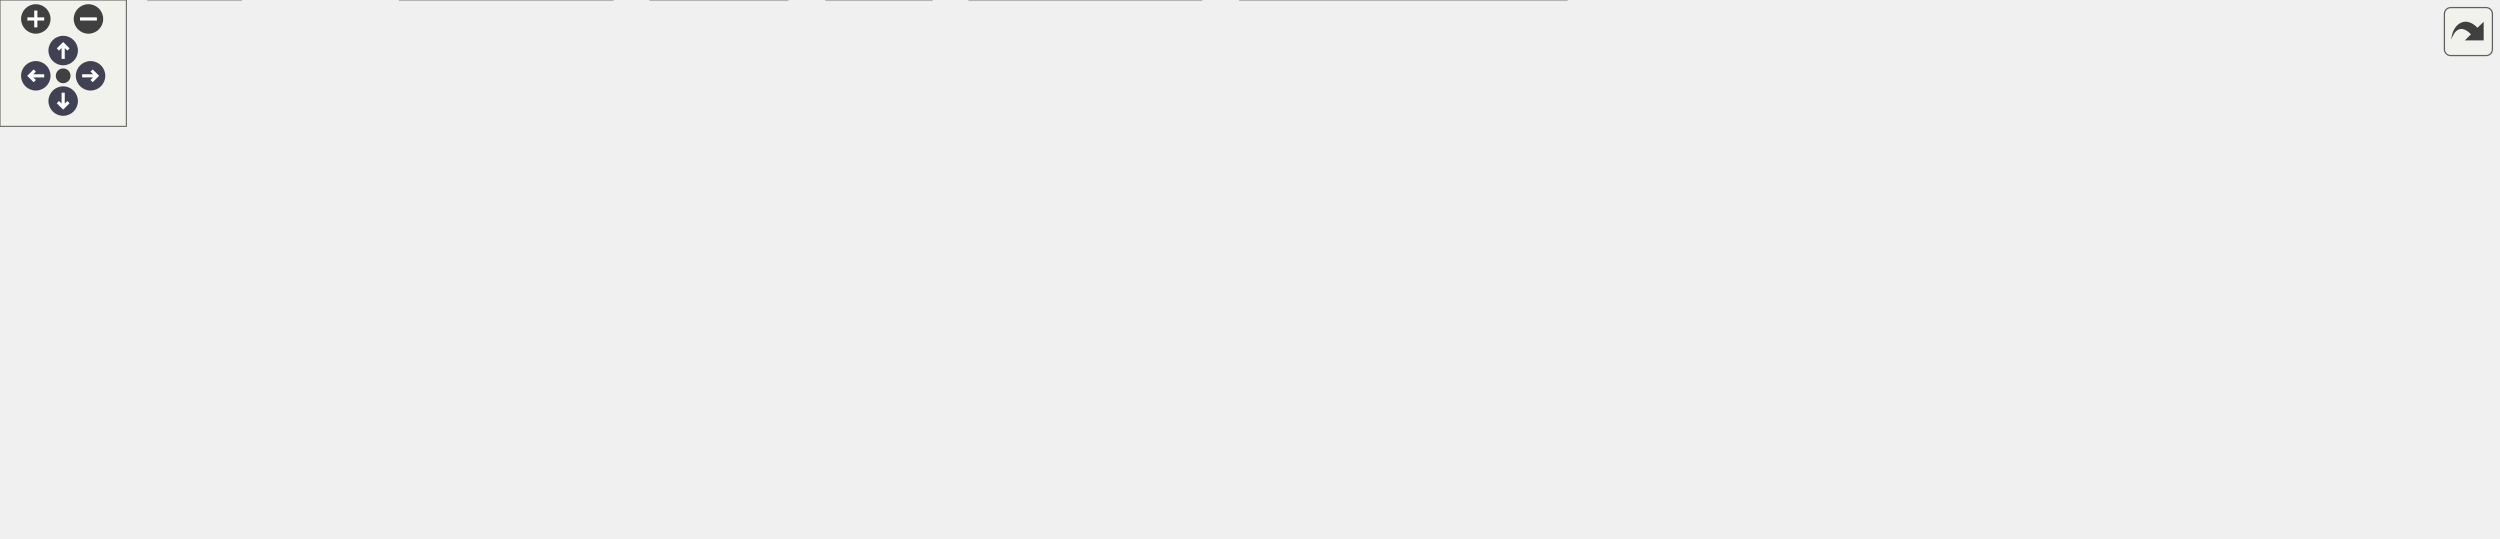
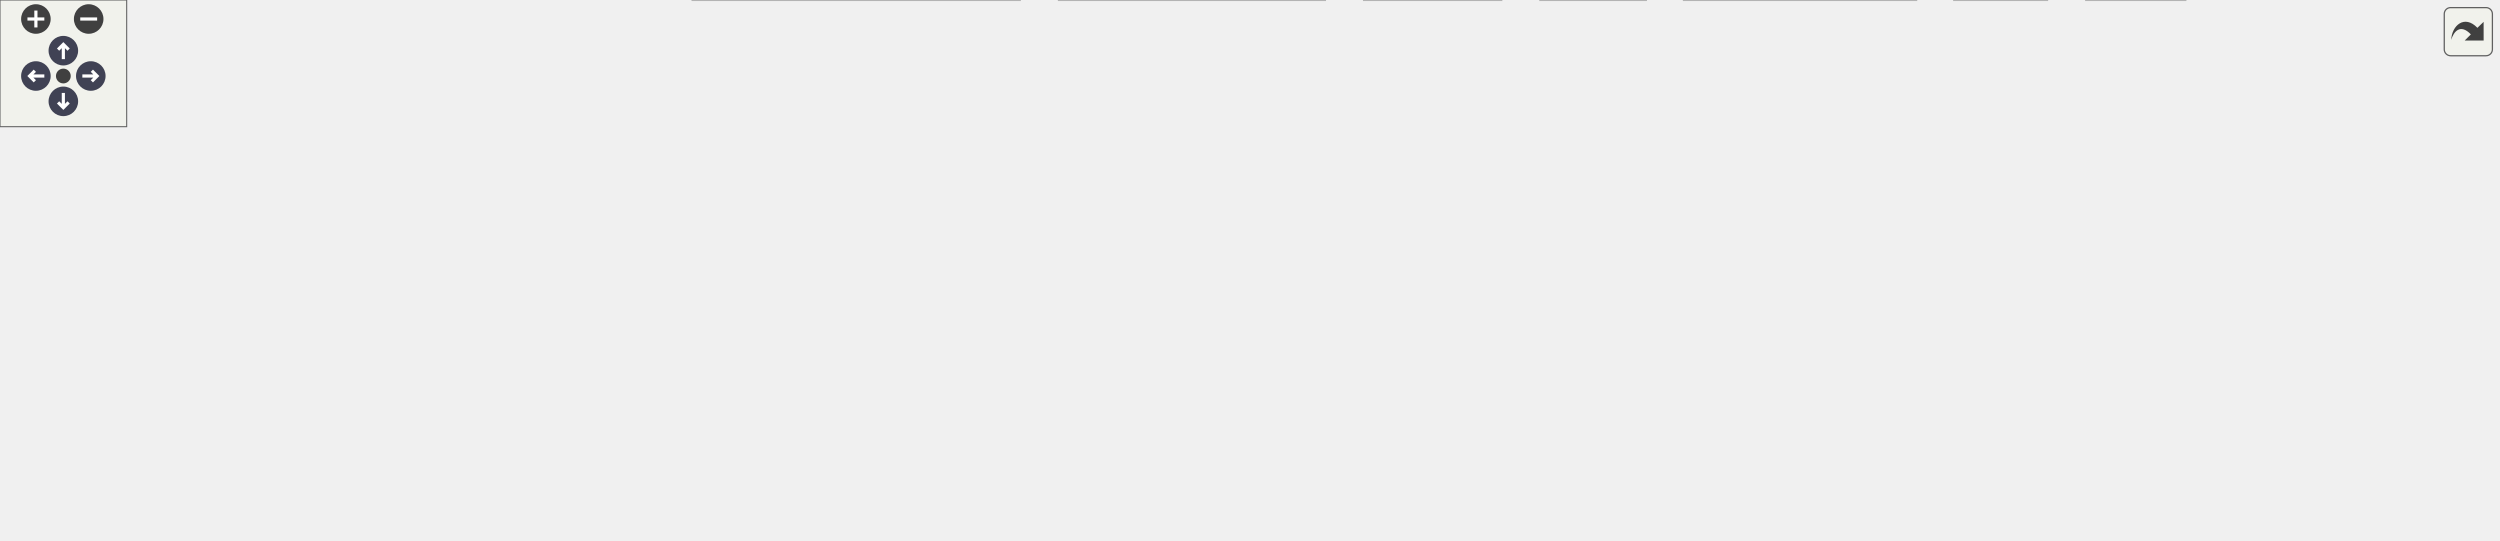
<svg xmlns="http://www.w3.org/2000/svg" xmlns:xlink="http://www.w3.org/1999/xlink" id="main" version="1.1" xml:space="preserve">
  <style type="text/css">
.node, .edge {opacity: 0.7;}
.node.selected, .edge.selected {opacity: 1;}
.edge:hover path { stroke: red; }
.edge:hover polygon { stroke: red; fill: red; }
</style>
  <defs>
    <circle id="rim" cx="0" cy="0" r="7" />
    <circle id="rim2" cx="0" cy="0" r="3.5" />
    <g id="zoomPlus">
      <use xlink:href="#rim" fill="#404040">
        <set attributeName="fill" to="#808080" begin="zoomplus.mouseover" end="zoomplus.mouseout" />
      </use>
      <path d="M-4,0h8M0,-4v8" fill="none" stroke="white" stroke-width="1.5" pointer-events="none" />
    </g>
    <g id="zoomMin">
      <use xlink:href="#rim" fill="#404040">
        <set attributeName="fill" to="#808080" begin="zoomminus.mouseover" end="zoomminus.mouseout" />
      </use>
      <path d="M-4,0h8" fill="none" stroke="white" stroke-width="1.5" pointer-events="none" />
    </g>
    <g id="arrowUp" transform="translate(30 24)">
      <use xlink:href="#rim" />
      <path pointer-events="none" fill="none" stroke="white" stroke-width="1.5" d="M0,-3.0v7 M-2.5,-0.5L0,-3.0L2.5,-0.5" />
    </g>
    <g id="arrowRight" transform="rotate(90) translate(36 -43)">
      <use xlink:href="#rim" />
      <path pointer-events="none" fill="none" stroke="white" stroke-width="1.5" d="M0,-3.0v7 M-2.5,-0.5L0,-3.0L2.5,-0.5" />
    </g>
    <g id="arrowDown" transform="rotate(180) translate(-30 -48)">
      <use xlink:href="#rim" />
      <path pointer-events="none" fill="none" stroke="white" stroke-width="1.5" d="M0,-3.0v7 M-2.5,-0.5L0,-3.0L2.5,-0.5" />
    </g>
    <g id="arrowLeft" transform="rotate(270) translate(-36 17)">
      <use xlink:href="#rim" />
      <path pointer-events="none" fill="none" stroke="white" stroke-width="1.5" d="M0,-3.0v7 M-2.5,-0.5L0,-3.0L2.5,-0.5" />
    </g>
    <g id="resetDef">
      <use xlink:href="#rim2" fill="#404040">
        <set attributeName="fill" to="#808080" begin="reset.mouseover" end="reset.mouseout" />
      </use>
    </g>
  </defs>
  <svg id="graph" class="graph">
    <g id="viewport">
      <g id="Node000001" class="node">
        <g id="a_Node000001">
          <a xlink:title=" ">
-             <polygon fill="#999999" stroke="#666666" points="514.9,-195 375.9,-195 375.9,-165 514.9,-165 514.9,-195" />
-             <text text-anchor="start" x="383.9" y="-183" font-family="Helvetica,sans-Serif" font-size="10.00">include/engine/systems</text>
-             <text text-anchor="middle" x="445.4" y="-172" font-family="Helvetica,sans-Serif" font-size="10.00">/OptionsMenuFactory.hpp</text>
+             <polygon fill="#999999" stroke="#666666" points="810,-195 671,-195 671,-165 810,-165 810,-195" />
+             <text text-anchor="start" x="679" y="-183" font-family="Helvetica,sans-Serif" font-size="10.00">include/engine/systems</text>
+             <text text-anchor="middle" x="740.5" y="-172" font-family="Helvetica,sans-Serif" font-size="10.00">/OptionsMenuFactory.hpp</text>
          </a>
        </g>
      </g>
      <g id="Node000002" class="node">
        <g id="a_Node000002">
          <a xlink:title=" ">
-             <polygon fill="#e0e0e0" stroke="#999999" points="358.4,-74 304.4,-74 304.4,-55 358.4,-55 358.4,-74" />
-             <text text-anchor="middle" x="331.4" y="-62" font-family="Helvetica,sans-Serif" font-size="10.00">ecs.hpp</text>
+             <polygon fill="#e0e0e0" stroke="#999999" points="684.5,-74 630.5,-74 630.5,-55 684.5,-55 684.5,-74" />
+             <text text-anchor="middle" x="657.5" y="-62" font-family="Helvetica,sans-Serif" font-size="10.00">ecs.hpp</text>
          </a>
        </g>
      </g>
      <g id="edge1_Node000001_Node000002" class="edge">
        <g id="a_edge1_Node000001_Node000002">
          <a xlink:title=" ">
-             <path fill="none" stroke="#63b8ff" d="M430.96,-164.63C409.62,-143.37 369.77,-103.71 347.51,-81.54" />
-             <polygon fill="#63b8ff" stroke="#63b8ff" points="349.72,-78.8 340.17,-74.23 344.79,-83.77 349.72,-78.8" />
+             <path fill="none" stroke="#63b8ff" d="M729.99,-164.63C714.65,-143.65 686.2,-104.75 669.87,-82.42" />
+             <polygon fill="#63b8ff" stroke="#63b8ff" points="672.61,-80.24 663.88,-74.23 666.96,-84.37 672.61,-80.24" />
          </a>
        </g>
      </g>
      <g id="Node000003" class="node">
        <g id="a_Node000003">
          <a xlink:href="Components_8hpp.html" target="_top" xlink:title=" ">
-             <polygon fill="white" stroke="#666666" points="555.9,-74 376.9,-74 376.9,-55 555.9,-55 555.9,-74" />
-             <text text-anchor="middle" x="466.4" y="-62" font-family="Helvetica,sans-Serif" font-size="10.00">engine/systems/Components.hpp</text>
+             <polygon fill="white" stroke="#666666" points="882,-74 703,-74 703,-55 882,-55 882,-74" />
+             <text text-anchor="middle" x="792.5" y="-62" font-family="Helvetica,sans-Serif" font-size="10.00">engine/systems/Components.hpp</text>
          </a>
        </g>
      </g>
      <g id="edge2_Node000001_Node000003" class="edge">
        <g id="a_edge2_Node000001_Node000003">
          <a xlink:title=" ">
-             <path fill="none" stroke="#63b8ff" d="M448.06,-164.63C451.84,-144.21 458.76,-106.81 462.93,-84.24" />
-             <polygon fill="#63b8ff" stroke="#63b8ff" points="466.41,-84.7 464.79,-74.23 459.52,-83.43 466.41,-84.7" />
+             <path fill="none" stroke="#63b8ff" d="M747.09,-164.63C756.57,-143.93 774.05,-105.78 784.33,-83.32" />
+             <polygon fill="#63b8ff" stroke="#63b8ff" points="787.52,-84.78 788.5,-74.23 781.15,-81.86 787.52,-84.78" />
+           </a>
+         </g>
+       </g>
+       <g id="Node000011" class="node">
+         <g id="a_Node000011">
+           <a xlink:href="InputSystem_8hpp.html" target="_top" xlink:title=" ">
+             <polygon fill="white" stroke="#666666" points="536,-129 357,-129 357,-110 536,-110 536,-129" />
+             <text text-anchor="middle" x="446.5" y="-117" font-family="Helvetica,sans-Serif" font-size="10.00">engine/systems/InputSystem.hpp</text>
+           </a>
+         </g>
+       </g>
+       <g id="edge10_Node000001_Node000011" class="edge">
+         <g id="a_edge10_Node000001_Node000011">
+           <a xlink:title=" ">
+             <path fill="none" stroke="#63b8ff" d="M670.83,-165.14C618.19,-154.66 547.08,-140.51 499.14,-130.97" />
+             <polygon fill="#63b8ff" stroke="#63b8ff" points="499.77,-127.53 489.28,-129.01 498.4,-134.4 499.77,-127.53" />
+           </a>
+         </g>
+       </g>
+       <g id="Node000017" class="node">
+         <g id="a_Node000017">
+           <a xlink:href="SoundSystem_8hpp.html" target="_top" xlink:title=" ">
+             <polygon fill="white" stroke="#666666" points="1003,-129 818,-129 818,-110 1003,-110 1003,-129" />
+             <text text-anchor="middle" x="910.5" y="-117" font-family="Helvetica,sans-Serif" font-size="10.00">engine/systems/SoundSystem.hpp</text>
+           </a>
+         </g>
+       </g>
+       <g id="edge19_Node000001_Node000017" class="edge">
+         <g id="a_edge19_Node000001_Node000017">
+           <a xlink:title=" ">
+             <path fill="none" stroke="#63b8ff" d="M781.22,-164.99C810.09,-155.05 848.41,-141.86 875.83,-132.43" />
+             <polygon fill="#63b8ff" stroke="#63b8ff" points="877.08,-135.7 885.39,-129.14 874.8,-129.08 877.08,-135.7" />
+           </a>
+         </g>
+       </g>
+       <g id="Node000004" class="node">
+         <g id="a_Node000004">
+           <a xlink:title=" ">
+             <polygon fill="#e0e0e0" stroke="#999999" points="907.5,-19 797.5,-19 797.5,0 907.5,0 907.5,-19" />
+             <text text-anchor="middle" x="852.5" y="-7" font-family="Helvetica,sans-Serif" font-size="10.00">SFML/Graphics.hpp</text>
+           </a>
+         </g>
+       </g>
+       <g id="edge3_Node000003_Node000004" class="edge">
+         <g id="a_edge3_Node000003_Node000004">
+           <a xlink:title=" ">
+             <path fill="none" stroke="#63b8ff" d="M802.14,-54.98C811.01,-47.15 824.37,-35.34 835.11,-25.86" />
+             <polygon fill="#63b8ff" stroke="#63b8ff" points="837.51,-28.41 842.68,-19.17 832.87,-23.17 837.51,-28.41" />
+           </a>
+         </g>
+       </g>
+       <g id="Node000005" class="node">
+         <g id="a_Node000005">
+           <a xlink:title=" ">
+             <polygon fill="#e0e0e0" stroke="#999999" points="483,-19 328,-19 328,0 483,0 483,-19" />
+             <text text-anchor="middle" x="405.5" y="-7" font-family="Helvetica,sans-Serif" font-size="10.00">SFML/Window/Keyboard.hpp</text>
+           </a>
+         </g>
+       </g>
+       <g id="edge4_Node000003_Node000005" class="edge">
+         <g id="a_edge4_Node000003_Node000005">
+           <a xlink:title=" ">
+             <path fill="none" stroke="#63b8ff" d="M730.32,-54.98C661.45,-45.55 550.55,-30.36 477.84,-20.41" />
+             <polygon fill="#63b8ff" stroke="#63b8ff" points="478.23,-16.93 467.84,-19.04 477.28,-23.86 478.23,-16.93" />
+           </a>
+         </g>
+       </g>
+       <g id="Node000006" class="node">
+         <g id="a_Node000006">
+           <a xlink:title=" ">
+             <polygon fill="#e0e0e0" stroke="#999999" points="627.5,-19 501.5,-19 501.5,0 627.5,0 627.5,-19" />
+             <text text-anchor="middle" x="564.5" y="-7" font-family="Helvetica,sans-Serif" font-size="10.00">engine/Core/Menu.hpp</text>
+           </a>
+         </g>
+       </g>
+       <g id="edge5_Node000003_Node000006" class="edge">
+         <g id="a_edge5_Node000003_Node000006">
+           <a xlink:title=" ">
+             <path fill="none" stroke="#63b8ff" d="M755.87,-54.98C716.59,-45.86 654.13,-31.33 611.31,-21.38" />
+             <polygon fill="#63b8ff" stroke="#63b8ff" points="611.95,-17.94 601.42,-19.08 610.37,-24.76 611.95,-17.94" />
+           </a>
+         </g>
+       </g>
+       <g id="Node000007" class="node">
+         <g id="a_Node000007">
+           <a xlink:title=" ">
+             <polygon fill="#e0e0e0" stroke="#999999" points="969.5,-19 925.5,-19 925.5,0 969.5,0 969.5,-19" />
+             <text text-anchor="middle" x="947.5" y="-7" font-family="Helvetica,sans-Serif" font-size="10.00">string</text>
+           </a>
+         </g>
+       </g>
+       <g id="edge6_Node000003_Node000007" class="edge">
+         <g id="a_edge6_Node000003_Node000007">
+           <a xlink:title=" ">
+             <path fill="none" stroke="#63b8ff" d="M817.4,-54.98C844.04,-45.88 886.38,-31.4 915.48,-21.45" />
+             <polygon fill="#63b8ff" stroke="#63b8ff" points="916.84,-24.68 925.17,-18.13 914.58,-18.06 916.84,-24.68" />
+           </a>
+         </g>
+       </g>
+       <g id="Node000008" class="node">
+         <g id="a_Node000008">
+           <a xlink:title=" ">
+             <polygon fill="#e0e0e0" stroke="#999999" points="1035,-19 988,-19 988,0 1035,0 1035,-19" />
+             <text text-anchor="middle" x="1011.5" y="-7" font-family="Helvetica,sans-Serif" font-size="10.00">vector</text>
+           </a>
+         </g>
+       </g>
+       <g id="edge7_Node000003_Node000008" class="edge">
+         <g id="a_edge7_Node000003_Node000008">
+           <a xlink:title=" ">
+             <path fill="none" stroke="#63b8ff" d="M828.9,-54.99C864.38,-46.65 920.1,-33.43 977.71,-19.16" />
+             <polygon fill="#63b8ff" stroke="#63b8ff" points="978.86,-22.48 987.72,-16.68 977.17,-15.69 978.86,-22.48" />
+           </a>
+         </g>
+       </g>
+       <g id="Node000009" class="node">
+         <g id="a_Node000009">
+           <a xlink:title=" ">
+             <polygon fill="#e0e0e0" stroke="#999999" points="711,-19 646,-19 646,0 711,0 711,-19" />
+             <text text-anchor="middle" x="678.5" y="-7" font-family="Helvetica,sans-Serif" font-size="10.00">functional</text>
+           </a>
+         </g>
+       </g>
+       <g id="edge8_Node000003_Node000009" class="edge">
+         <g id="a_edge8_Node000003_Node000009">
+           <a xlink:title=" ">
+             <path fill="none" stroke="#63b8ff" d="M774.18,-54.98C755.84,-46.46 727.39,-33.23 706.27,-23.41" />
+             <polygon fill="#63b8ff" stroke="#63b8ff" points="707.69,-20.21 697.15,-19.17 704.74,-26.56 707.69,-20.21" />
          </a>
        </g>
      </g>
      <g id="Node000010" class="node">
        <g id="a_Node000010">
-           <a xlink:href="InputSystem_8hpp.html" target="_top" xlink:title=" ">
-             <polygon fill="white" stroke="#666666" points="770.9,-129 591.9,-129 591.9,-110 770.9,-110 770.9,-129" />
-             <text text-anchor="middle" x="681.4" y="-117" font-family="Helvetica,sans-Serif" font-size="10.00">engine/systems/InputSystem.hpp</text>
-           </a>
-         </g>
-       </g>
-       <g id="edge9_Node000001_Node000010" class="edge">
-         <g id="a_edge9_Node000001_Node000010">
-           <a xlink:title=" ">
-             <path fill="none" stroke="#63b8ff" d="M501.93,-164.99C543.36,-154.72 598.83,-140.97 637.07,-131.49" />
-             <polygon fill="#63b8ff" stroke="#63b8ff" points="638.03,-134.86 646.89,-129.05 636.34,-128.06 638.03,-134.86" />
+           <a xlink:title=" ">
+             <polygon fill="#e0e0e0" stroke="#999999" points="779.5,-19 729.5,-19 729.5,0 779.5,0 779.5,-19" />
+             <text text-anchor="middle" x="754.5" y="-7" font-family="Helvetica,sans-Serif" font-size="10.00">cstdint</text>
+           </a>
+         </g>
+       </g>
+       <g id="edge9_Node000003_Node000010" class="edge">
+         <g id="a_edge9_Node000003_Node000010">
+           <a xlink:title=" ">
+             <path fill="none" stroke="#63b8ff" d="M786.23,-54.75C780.91,-47.34 773.14,-36.5 766.62,-27.41" />
+             <polygon fill="#63b8ff" stroke="#63b8ff" points="769.33,-25.18 760.66,-19.09 763.64,-29.26 769.33,-25.18" />
+           </a>
+         </g>
+       </g>
+       <g id="edge11_Node000011_Node000002" class="edge">
+         <g id="a_edge11_Node000011_Node000002">
+           <a xlink:title=" ">
+             <path fill="none" stroke="#63b8ff" d="M480.4,-109.98C518.77,-100.35 581.05,-84.7 620.61,-74.77" />
+             <polygon fill="#63b8ff" stroke="#63b8ff" points="621.55,-78.14 630.39,-72.31 619.84,-71.35 621.55,-78.14" />
+           </a>
+         </g>
+       </g>
+       <g id="edge12_Node000011_Node000003" class="edge">
+         <g id="a_edge12_Node000011_Node000003">
+           <a xlink:title=" ">
+             <path fill="none" stroke="#63b8ff" d="M502.09,-109.98C563.29,-100.61 661.6,-85.55 726.62,-75.59" />
+             <polygon fill="#63b8ff" stroke="#63b8ff" points="727.41,-79.01 736.76,-74.04 726.35,-72.09 727.41,-79.01" />
+           </a>
+         </g>
+       </g>
+       <g id="edge15_Node000011_Node000005" class="edge">
+         <g id="a_edge15_Node000011_Node000005">
+           <a xlink:title=" ">
+             <path fill="none" stroke="#63b8ff" d="M444.37,-109.72C441.26,-97.31 435,-74.06 427.5,-55 423.95,-45.98 419.27,-36.29 415.14,-28.27" />
+             <polygon fill="#63b8ff" stroke="#63b8ff" points="418.1,-26.37 410.33,-19.17 411.91,-29.64 418.1,-26.37" />
+           </a>
+         </g>
+       </g>
+       <g id="Node000012" class="node">
+         <g id="a_Node000012">
+           <a xlink:title=" ">
+             <polygon fill="#e0e0e0" stroke="#999999" points="612,-74 475,-74 475,-55 612,-55 612,-74" />
+             <text text-anchor="middle" x="543.5" y="-62" font-family="Helvetica,sans-Serif" font-size="10.00">SFML/Window/Event.hpp</text>
+           </a>
+         </g>
+       </g>
+       <g id="edge13_Node000011_Node000012" class="edge">
+         <g id="a_edge13_Node000011_Node000012">
+           <a xlink:title=" ">
+             <path fill="none" stroke="#63b8ff" d="M462.08,-109.98C477.27,-101.69 500.6,-88.94 518.4,-79.22" />
+             <polygon fill="#63b8ff" stroke="#63b8ff" points="520.53,-82.04 527.63,-74.17 517.18,-75.89 520.53,-82.04" />
+           </a>
+         </g>
+       </g>
+       <g id="Node000013" class="node">
+         <g id="a_Node000013">
+           <a xlink:title=" ">
+             <polygon fill="#e0e0e0" stroke="#999999" points="147,-74 0,-74 0,-55 147,-55 147,-74" />
+             <text text-anchor="middle" x="73.5" y="-62" font-family="Helvetica,sans-Serif" font-size="10.00">SFML/Window/Window.hpp</text>
+           </a>
+         </g>
+       </g>
+       <g id="edge14_Node000011_Node000013" class="edge">
+         <g id="a_edge14_Node000011_Node000013">
+           <a xlink:title=" ">
+             <path fill="none" stroke="#63b8ff" d="M386.57,-109.98C320.33,-100.57 213.74,-85.43 143.66,-75.47" />
+             <polygon fill="#63b8ff" stroke="#63b8ff" points="143.98,-71.98 133.59,-74.04 143,-78.91 143.98,-71.98" />
+           </a>
+         </g>
+       </g>
+       <g id="Node000014" class="node">
+         <g id="a_Node000014">
+           <a xlink:title=" ">
+             <polygon fill="#e0e0e0" stroke="#999999" points="312,-74 165,-74 165,-55 312,-55 312,-74" />
+             <text text-anchor="middle" x="238.5" y="-62" font-family="Helvetica,sans-Serif" font-size="10.00">SFML/Window/Joystick.hpp</text>
+           </a>
+         </g>
+       </g>
+       <g id="edge16_Node000011_Node000014" class="edge">
+         <g id="a_edge16_Node000011_Node000014">
+           <a xlink:title=" ">
+             <path fill="none" stroke="#63b8ff" d="M413.08,-109.98C377.56,-100.93 321.23,-86.58 282.2,-76.64" />
+             <polygon fill="#63b8ff" stroke="#63b8ff" points="282.74,-73.16 272.18,-74.08 281.01,-79.94 282.74,-73.16" />
+           </a>
+         </g>
+       </g>
+       <g id="Node000015" class="node">
+         <g id="a_Node000015">
+           <a xlink:title=" ">
+             <polygon fill="#e0e0e0" stroke="#999999" points="368.5,-74 330.5,-74 330.5,-55 368.5,-55 368.5,-74" />
+             <text text-anchor="middle" x="349.5" y="-62" font-family="Helvetica,sans-Serif" font-size="10.00">map</text>
+           </a>
+         </g>
+       </g>
+       <g id="edge17_Node000011_Node000015" class="edge">
+         <g id="a_edge17_Node000011_Node000015">
+           <a xlink:title=" ">
+             <path fill="none" stroke="#63b8ff" d="M430.92,-109.98C415.73,-101.69 392.4,-88.94 374.6,-79.22" />
+             <polygon fill="#63b8ff" stroke="#63b8ff" points="375.82,-75.89 365.37,-74.17 372.47,-82.04 375.82,-75.89" />
          </a>
        </g>
      </g>
      <g id="Node000016" class="node">
        <g id="a_Node000016">
-           <a xlink:href="SoundSystem_8hpp.html" target="_top" xlink:title=" ">
-             <polygon fill="white" stroke="#666666" points="354.9,-129 169.9,-129 169.9,-110 354.9,-110 354.9,-129" />
-             <text text-anchor="middle" x="262.4" y="-117" font-family="Helvetica,sans-Serif" font-size="10.00">engine/systems/SoundSystem.hpp</text>
-           </a>
-         </g>
-       </g>
-       <g id="edge18_Node000001_Node000016" class="edge">
-         <g id="a_edge18_Node000001_Node000016">
-           <a xlink:title=" ">
-             <path fill="none" stroke="#63b8ff" d="M401.57,-164.99C370.26,-154.98 328.62,-141.67 299.07,-132.22" />
-             <polygon fill="#63b8ff" stroke="#63b8ff" points="299.75,-128.76 289.16,-129.05 297.62,-135.43 299.75,-128.76" />
-           </a>
-         </g>
-       </g>
-       <g id="Node000004" class="node">
-         <g id="a_Node000004">
-           <a xlink:title=" ">
-             <polygon fill="#e0e0e0" stroke="#999999" points="570.4,-19 460.4,-19 460.4,0 570.4,0 570.4,-19" />
-             <text text-anchor="middle" x="515.4" y="-7" font-family="Helvetica,sans-Serif" font-size="10.00">SFML/Graphics.hpp</text>
-           </a>
-         </g>
-       </g>
-       <g id="edge3_Node000003_Node000004" class="edge">
-         <g id="a_edge3_Node000003_Node000004">
-           <a xlink:title=" ">
-             <path fill="none" stroke="#63b8ff" d="M474.49,-54.75C481.56,-47.11 491.99,-35.82 500.55,-26.56" />
-             <polygon fill="#63b8ff" stroke="#63b8ff" points="503.24,-28.81 507.46,-19.09 498.1,-24.06 503.24,-28.81" />
-           </a>
-         </g>
-       </g>
-       <g id="Node000005" class="node">
-         <g id="a_Node000005">
-           <a xlink:title=" ">
-             <polygon fill="#e0e0e0" stroke="#999999" points="743.9,-19 588.9,-19 588.9,0 743.9,0 743.9,-19" />
-             <text text-anchor="middle" x="666.4" y="-7" font-family="Helvetica,sans-Serif" font-size="10.00">SFML/Window/Keyboard.hpp</text>
-           </a>
-         </g>
-       </g>
-       <g id="edge4_Node000003_Node000005" class="edge">
-         <g id="a_edge4_Node000003_Node000005">
-           <a xlink:title=" ">
-             <path fill="none" stroke="#63b8ff" d="M498.53,-54.98C532.55,-45.97 586.4,-31.7 623.9,-21.76" />
-             <polygon fill="#63b8ff" stroke="#63b8ff" points="625.25,-25.03 634.01,-19.08 623.45,-18.26 625.25,-25.03" />
-           </a>
-         </g>
-       </g>
-       <g id="Node000006" class="node">
-         <g id="a_Node000006">
-           <a xlink:title=" ">
-             <polygon fill="#e0e0e0" stroke="#999999" points="290.9,-19 189.9,-19 189.9,0 290.9,0 290.9,-19" />
-             <text text-anchor="middle" x="240.4" y="-7" font-family="Helvetica,sans-Serif" font-size="10.00">engine/Menu.hpp</text>
-           </a>
-         </g>
-       </g>
-       <g id="edge5_Node000003_Node000006" class="edge">
-         <g id="a_edge5_Node000003_Node000006">
-           <a xlink:title=" ">
-             <path fill="none" stroke="#63b8ff" d="M430.09,-54.98C391.16,-45.86 329.24,-31.33 286.8,-21.38" />
-             <polygon fill="#63b8ff" stroke="#63b8ff" points="287.53,-17.96 277,-19.08 285.93,-24.77 287.53,-17.96" />
-           </a>
-         </g>
-       </g>
-       <g id="Node000007" class="node">
-         <g id="a_Node000007">
-           <a xlink:title=" ">
-             <polygon fill="#e0e0e0" stroke="#999999" points="114.4,-19 70.4,-19 70.4,0 114.4,0 114.4,-19" />
-             <text text-anchor="middle" x="92.4" y="-7" font-family="Helvetica,sans-Serif" font-size="10.00">string</text>
-           </a>
-         </g>
-       </g>
-       <g id="edge6_Node000003_Node000007" class="edge">
-         <g id="a_edge6_Node000003_Node000007">
-           <a xlink:title=" ">
-             <path fill="none" stroke="#63b8ff" d="M406.31,-54.98C326.28,-43.64 187.53,-23.98 124.83,-15.1" />
-             <polygon fill="#63b8ff" stroke="#63b8ff" points="125.12,-11.6 114.73,-13.66 124.14,-18.53 125.12,-11.6" />
-           </a>
-         </g>
-       </g>
-       <g id="Node000008" class="node">
-         <g id="a_Node000008">
-           <a xlink:title=" ">
-             <polygon fill="#e0e0e0" stroke="#999999" points="373.9,-19 308.9,-19 308.9,0 373.9,0 373.9,-19" />
-             <text text-anchor="middle" x="341.4" y="-7" font-family="Helvetica,sans-Serif" font-size="10.00">functional</text>
-           </a>
-         </g>
-       </g>
-       <g id="edge7_Node000003_Node000008" class="edge">
-         <g id="a_edge7_Node000003_Node000008">
-           <a xlink:title=" ">
-             <path fill="none" stroke="#63b8ff" d="M446.32,-54.98C426.03,-46.38 394.44,-32.99 371.23,-23.15" />
-             <polygon fill="#63b8ff" stroke="#63b8ff" points="372.42,-19.85 361.85,-19.17 369.69,-26.3 372.42,-19.85" />
-           </a>
-         </g>
-       </g>
-       <g id="Node000009" class="node">
-         <g id="a_Node000009">
-           <a xlink:title=" ">
-             <polygon fill="#e0e0e0" stroke="#999999" points="442.4,-19 392.4,-19 392.4,0 442.4,0 442.4,-19" />
-             <text text-anchor="middle" x="417.4" y="-7" font-family="Helvetica,sans-Serif" font-size="10.00">cstdint</text>
-           </a>
-         </g>
-       </g>
-       <g id="edge8_Node000003_Node000009" class="edge">
-         <g id="a_edge8_Node000003_Node000009">
-           <a xlink:title=" ">
-             <path fill="none" stroke="#63b8ff" d="M458.31,-54.75C451.24,-47.11 440.81,-35.82 432.25,-26.56" />
-             <polygon fill="#63b8ff" stroke="#63b8ff" points="434.7,-24.06 425.34,-19.09 429.56,-28.81 434.7,-24.06" />
-           </a>
-         </g>
-       </g>
-       <g id="edge10_Node000010_Node000002" class="edge">
-         <g id="a_edge10_Node000010_Node000002">
-           <a xlink:title=" ">
-             <path fill="none" stroke="#63b8ff" d="M609.01,-109.97C545.39,-102.06 450.43,-89.22 368.4,-74 368.3,-73.98 368.2,-73.96 368.1,-73.94" />
-             <polygon fill="#63b8ff" stroke="#63b8ff" points="368.92,-70.54 358.42,-71.99 367.53,-77.4 368.92,-70.54" />
-           </a>
-         </g>
-       </g>
-       <g id="edge11_Node000010_Node000003" class="edge">
-         <g id="a_edge11_Node000010_Node000003">
-           <a xlink:title=" ">
-             <path fill="none" stroke="#63b8ff" d="M646.86,-109.98C609.98,-100.89 551.41,-86.46 511.06,-76.51" />
-             <polygon fill="#63b8ff" stroke="#63b8ff" points="511.76,-73.08 501.21,-74.08 510.09,-79.87 511.76,-73.08" />
-           </a>
-         </g>
-       </g>
-       <g id="edge14_Node000010_Node000005" class="edge">
-         <g id="a_edge14_Node000010_Node000005">
-           <a xlink:title=" ">
-             <path fill="none" stroke="#63b8ff" d="M652.26,-109.87C635.05,-103.1 614.66,-91.79 604.4,-74 592.81,-53.92 616.28,-35.5 637.58,-23.73" />
-             <polygon fill="#63b8ff" stroke="#63b8ff" points="639.22,-26.83 646.48,-19.11 635.99,-20.62 639.22,-26.83" />
-           </a>
-         </g>
-       </g>
-       <g id="Node000011" class="node">
-         <g id="a_Node000011">
-           <a xlink:title=" ">
-             <polygon fill="#e0e0e0" stroke="#999999" points="749.9,-74 612.9,-74 612.9,-55 749.9,-55 749.9,-74" />
-             <text text-anchor="middle" x="681.4" y="-62" font-family="Helvetica,sans-Serif" font-size="10.00">SFML/Window/Event.hpp</text>
-           </a>
-         </g>
-       </g>
-       <g id="edge12_Node000010_Node000011" class="edge">
-         <g id="a_edge12_Node000010_Node000011">
-           <a xlink:title=" ">
-             <path fill="none" stroke="#63b8ff" d="M681.4,-109.75C681.4,-102.8 681.4,-92.85 681.4,-84.13" />
-             <polygon fill="#63b8ff" stroke="#63b8ff" points="684.9,-84.09 681.4,-74.09 677.9,-84.09 684.9,-84.09" />
-           </a>
-         </g>
-       </g>
-       <g id="Node000012" class="node">
-         <g id="a_Node000012">
-           <a xlink:title=" ">
-             <polygon fill="#e0e0e0" stroke="#999999" points="914.9,-74 767.9,-74 767.9,-55 914.9,-55 914.9,-74" />
-             <text text-anchor="middle" x="841.4" y="-62" font-family="Helvetica,sans-Serif" font-size="10.00">SFML/Window/Window.hpp</text>
-           </a>
-         </g>
-       </g>
-       <g id="edge13_Node000010_Node000012" class="edge">
-         <g id="a_edge13_Node000010_Node000012">
-           <a xlink:title=" ">
-             <path fill="none" stroke="#63b8ff" d="M707.11,-109.98C733.85,-101.13 775.93,-87.19 805.85,-77.28" />
-             <polygon fill="#63b8ff" stroke="#63b8ff" points="807.1,-80.55 815.49,-74.08 804.9,-73.9 807.1,-80.55" />
-           </a>
-         </g>
-       </g>
-       <g id="Node000013" class="node">
-         <g id="a_Node000013">
-           <a xlink:title=" ">
-             <polygon fill="#e0e0e0" stroke="#999999" points="1079.9,-74 932.9,-74 932.9,-55 1079.9,-55 1079.9,-74" />
-             <text text-anchor="middle" x="1006.4" y="-62" font-family="Helvetica,sans-Serif" font-size="10.00">SFML/Window/Joystick.hpp</text>
-           </a>
-         </g>
-       </g>
-       <g id="edge15_Node000010_Node000013" class="edge">
-         <g id="a_edge15_Node000010_Node000013">
-           <a xlink:title=" ">
-             <path fill="none" stroke="#63b8ff" d="M733.62,-109.98C790.98,-100.63 883.07,-85.61 944.14,-75.65" />
-             <polygon fill="#63b8ff" stroke="#63b8ff" points="944.74,-79.1 954.04,-74.04 943.61,-72.19 944.74,-79.1" />
-           </a>
-         </g>
-       </g>
-       <g id="Node000014" class="node">
-         <g id="a_Node000014">
-           <a xlink:title=" ">
-             <polygon fill="#e0e0e0" stroke="#999999" points="1136.4,-74 1098.4,-74 1098.4,-55 1136.4,-55 1136.4,-74" />
-             <text text-anchor="middle" x="1117.4" y="-62" font-family="Helvetica,sans-Serif" font-size="10.00">map</text>
-           </a>
-         </g>
-       </g>
-       <g id="edge16_Node000010_Node000014" class="edge">
-         <g id="a_edge16_Node000010_Node000014">
-           <a xlink:title=" ">
-             <path fill="none" stroke="#63b8ff" d="M771.28,-113.52C852.1,-107.93 974.05,-96.78 1088.27,-73.86" />
-             <polygon fill="#63b8ff" stroke="#63b8ff" points="1089.14,-77.26 1098.24,-71.83 1087.74,-70.4 1089.14,-77.26" />
-           </a>
-         </g>
-       </g>
-       <g id="Node000015" class="node">
-         <g id="a_Node000015">
-           <a xlink:title=" ">
-             <polygon fill="#e0e0e0" stroke="#999999" points="1186.4,-74 1154.4,-74 1154.4,-55 1186.4,-55 1186.4,-74" />
-             <text text-anchor="middle" x="1170.4" y="-62" font-family="Helvetica,sans-Serif" font-size="10.00">set</text>
-           </a>
-         </g>
-       </g>
-       <g id="edge17_Node000010_Node000015" class="edge">
-         <g id="a_edge17_Node000010_Node000015">
-           <a xlink:title=" ">
-             <path fill="none" stroke="#63b8ff" d="M771.29,-116.05C863.16,-112.15 1009.85,-102.05 1144.09,-73.79" />
-             <polygon fill="#63b8ff" stroke="#63b8ff" points="1145.1,-77.15 1154.15,-71.63 1143.64,-70.31 1145.1,-77.15" />
-           </a>
-         </g>
-       </g>
-       <g id="edge19_Node000016_Node000002" class="edge">
-         <g id="a_edge19_Node000016_Node000002">
-           <a xlink:title=" ">
-             <path fill="none" stroke="#63b8ff" d="M273.49,-109.98C283.89,-102 299.66,-89.88 312.12,-80.31" />
-             <polygon fill="#63b8ff" stroke="#63b8ff" points="314.31,-83.04 320.11,-74.17 310.05,-77.49 314.31,-83.04" />
-           </a>
-         </g>
-       </g>
-       <g id="edge20_Node000016_Node000003" class="edge">
-         <g id="a_edge20_Node000016_Node000003">
-           <a xlink:title=" ">
-             <path fill="none" stroke="#63b8ff" d="M295.18,-109.98C330.02,-100.93 385.27,-86.58 423.54,-76.64" />
-             <polygon fill="#63b8ff" stroke="#63b8ff" points="424.57,-79.98 433.37,-74.08 422.81,-73.21 424.57,-79.98" />
-           </a>
-         </g>
-       </g>
-       <g id="edge24_Node000016_Node000007" class="edge">
-         <g id="a_edge24_Node000016_Node000007">
-           <a xlink:title=" ">
-             <path fill="none" stroke="#63b8ff" d="M169.59,-114.7C104.81,-109.87 26.36,-98.9 5.4,-74 -14.68,-50.14 28.31,-30.42 60.73,-19.57" />
-             <polygon fill="#63b8ff" stroke="#63b8ff" points="61.91,-22.87 70.37,-16.5 59.78,-16.2 61.91,-22.87" />
-           </a>
-         </g>
-       </g>
-       <g id="Node000017" class="node">
-         <g id="a_Node000017">
-           <a xlink:title=" ">
-             <polygon fill="#e0e0e0" stroke="#999999" points="109.9,-74 14.9,-74 14.9,-55 109.9,-55 109.9,-74" />
-             <text text-anchor="middle" x="62.4" y="-62" font-family="Helvetica,sans-Serif" font-size="10.00">SFML/Audio.hpp</text>
-           </a>
-         </g>
-       </g>
-       <g id="edge21_Node000016_Node000017" class="edge">
-         <g id="a_edge21_Node000016_Node000017">
-           <a xlink:title=" ">
-             <path fill="none" stroke="#63b8ff" d="M230.27,-109.98C196.25,-100.97 142.4,-86.7 104.9,-76.76" />
-             <polygon fill="#63b8ff" stroke="#63b8ff" points="105.35,-73.26 94.79,-74.08 103.56,-80.03 105.35,-73.26" />
+           <a xlink:title=" ">
+             <polygon fill="#e0e0e0" stroke="#999999" points="418.5,-74 386.5,-74 386.5,-55 418.5,-55 418.5,-74" />
+             <text text-anchor="middle" x="402.5" y="-62" font-family="Helvetica,sans-Serif" font-size="10.00">set</text>
+           </a>
+         </g>
+       </g>
+       <g id="edge18_Node000011_Node000016" class="edge">
+         <g id="a_edge18_Node000011_Node000016">
+           <a xlink:title=" ">
+             <path fill="none" stroke="#63b8ff" d="M439.23,-109.75C432.96,-102.18 423.71,-91.05 416.07,-81.84" />
+             <polygon fill="#63b8ff" stroke="#63b8ff" points="418.71,-79.55 409.63,-74.09 413.33,-84.02 418.71,-79.55" />
+           </a>
+         </g>
+       </g>
+       <g id="edge20_Node000017_Node000002" class="edge">
+         <g id="a_edge20_Node000017_Node000002">
+           <a xlink:title=" ">
+             <path fill="none" stroke="#63b8ff" d="M866.78,-109.93C825.04,-101.66 760.13,-88.57 694.69,-74.21" />
+             <polygon fill="#63b8ff" stroke="#63b8ff" points="695.13,-70.72 684.61,-71.99 693.62,-77.56 695.13,-70.72" />
+           </a>
+         </g>
+       </g>
+       <g id="edge21_Node000017_Node000003" class="edge">
+         <g id="a_edge21_Node000017_Node000003">
+           <a xlink:title=" ">
+             <path fill="none" stroke="#63b8ff" d="M891.54,-109.98C872.47,-101.42 842.84,-88.11 820.95,-78.28" />
+             <polygon fill="#63b8ff" stroke="#63b8ff" points="822.36,-75.07 811.8,-74.17 819.49,-81.46 822.36,-75.07" />
+           </a>
+         </g>
+       </g>
+       <g id="edge25_Node000017_Node000007" class="edge">
+         <g id="a_edge25_Node000017_Node000007">
+           <a xlink:title=" ">
+             <path fill="none" stroke="#63b8ff" d="M913.53,-109.66C919.57,-92.01 933.25,-52.09 941.29,-28.64" />
+             <polygon fill="#63b8ff" stroke="#63b8ff" points="944.6,-29.75 944.53,-19.16 937.98,-27.48 944.6,-29.75" />
+           </a>
+         </g>
+       </g>
+       <g id="edge24_Node000017_Node000008" class="edge">
+         <g id="a_edge24_Node000017_Node000008">
+           <a xlink:title=" ">
+             <path fill="none" stroke="#63b8ff" d="M918.11,-109.75C928.92,-97.4 949.42,-74.19 967.5,-55 976.53,-45.41 986.88,-34.92 995.27,-26.54" />
+             <polygon fill="#63b8ff" stroke="#63b8ff" points="997.98,-28.78 1002.61,-19.24 993.05,-23.81 997.98,-28.78" />
          </a>
        </g>
      </g>
      <g id="Node000018" class="node">
        <g id="a_Node000018">
          <a xlink:title=" ">
-             <polygon fill="#e0e0e0" stroke="#999999" points="220.9,-74 127.9,-74 127.9,-55 220.9,-55 220.9,-74" />
-             <text text-anchor="middle" x="174.4" y="-62" font-family="Helvetica,sans-Serif" font-size="10.00">unordered_map</text>
-           </a>
-         </g>
-       </g>
-       <g id="edge22_Node000016_Node000018" class="edge">
-         <g id="a_edge22_Node000016_Node000018">
-           <a xlink:title=" ">
-             <path fill="none" stroke="#63b8ff" d="M248.26,-109.98C234.62,-101.77 213.71,-89.18 197.62,-79.49" />
-             <polygon fill="#63b8ff" stroke="#63b8ff" points="199.17,-76.33 188.8,-74.17 195.56,-82.33 199.17,-76.33" />
+             <polygon fill="#e0e0e0" stroke="#999999" points="1072,-74 977,-74 977,-55 1072,-55 1072,-74" />
+             <text text-anchor="middle" x="1024.5" y="-62" font-family="Helvetica,sans-Serif" font-size="10.00">SFML/Audio.hpp</text>
+           </a>
+         </g>
+       </g>
+       <g id="edge22_Node000017_Node000018" class="edge">
+         <g id="a_edge22_Node000017_Node000018">
+           <a xlink:title=" ">
+             <path fill="none" stroke="#63b8ff" d="M928.82,-109.98C947.16,-101.46 975.61,-88.23 996.73,-78.41" />
+             <polygon fill="#63b8ff" stroke="#63b8ff" points="998.26,-81.56 1005.85,-74.17 995.31,-75.21 998.26,-81.56" />
          </a>
        </g>
      </g>
      <g id="Node000019" class="node">
        <g id="a_Node000019">
          <a xlink:title=" ">
-             <polygon fill="#e0e0e0" stroke="#999999" points="285.9,-74 238.9,-74 238.9,-55 285.9,-55 285.9,-74" />
-             <text text-anchor="middle" x="262.4" y="-62" font-family="Helvetica,sans-Serif" font-size="10.00">vector</text>
-           </a>
-         </g>
-       </g>
-       <g id="edge23_Node000016_Node000019" class="edge">
-         <g id="a_edge23_Node000016_Node000019">
-           <a xlink:title=" ">
-             <path fill="none" stroke="#63b8ff" d="M262.4,-109.75C262.4,-102.8 262.4,-92.85 262.4,-84.13" />
-             <polygon fill="#63b8ff" stroke="#63b8ff" points="265.9,-84.09 262.4,-74.09 258.9,-84.09 265.9,-84.09" />
+             <polygon fill="#e0e0e0" stroke="#999999" points="1183,-74 1090,-74 1090,-55 1183,-55 1183,-74" />
+             <text text-anchor="middle" x="1136.5" y="-62" font-family="Helvetica,sans-Serif" font-size="10.00">unordered_map</text>
+           </a>
+         </g>
+       </g>
+       <g id="edge23_Node000017_Node000019" class="edge">
+         <g id="a_edge23_Node000017_Node000019">
+           <a xlink:title=" ">
+             <path fill="none" stroke="#63b8ff" d="M946.81,-109.98C985.74,-100.86 1047.66,-86.33 1090.1,-76.38" />
+             <polygon fill="#63b8ff" stroke="#63b8ff" points="1090.97,-79.77 1099.9,-74.08 1089.37,-72.96 1090.97,-79.77" />
          </a>
        </g>
      </g>
    </g>
  </svg>
  <g id="navigator" transform="translate(0 0)" fill="#404254">
    <rect fill="#f2f5e9" fill-opacity="0.5" stroke="#606060" stroke-width=".5" x="0" y="0" width="60" height="60" />
    <use id="zoomplus" xlink:href="#zoomPlus" x="17" y="9" />
    <use id="zoomminus" xlink:href="#zoomMin" x="42" y="9" />
    <use id="reset" xlink:href="#resetDef" x="30" y="36" />
    <use id="arrowup" xlink:href="#arrowUp" x="0" y="0" />
    <use id="arrowright" xlink:href="#arrowRight" x="0" y="0" />
    <use id="arrowdown" xlink:href="#arrowDown" x="0" y="0" />
    <use id="arrowleft" xlink:href="#arrowLeft" x="0" y="0" />
  </g>
  <svg viewBox="0 0 15 15" width="100%" height="30px" preserveAspectRatio="xMaxYMin meet">
    <g id="arrow_out" transform="scale(0.3 0.3)">
      <a xlink:href="OptionsMenuFactory_8hpp__incl_org.svg" target="_base">
        <rect id="button" ry="5" rx="5" y="6" x="6" height="38" width="38" fill="#f2f5e9" fill-opacity="0.5" stroke="#606060" stroke-width="1.0" />
        <path id="arrow" d="M 11.5,31.437 C 11.94,20.098 22.043,11.323 32.159,21.979 L 37.069,17.246 C 37.069,17.246 37.088,32 37.088,32 L 22.16,31.978 C 22.16,31.978 26.998,27.14 26.998,27.14 C 18.529,18.264 13.292,25.23 11.5,31.437 z" style="fill:#404040;" />
      </a>
    </g>
  </svg>
  <style type="text/css">

[data-mouse-over-selected='false'] { opacity: 0.7; }
[data-mouse-over-selected='true']  { opacity: 1.0; }

</style>
</svg>
